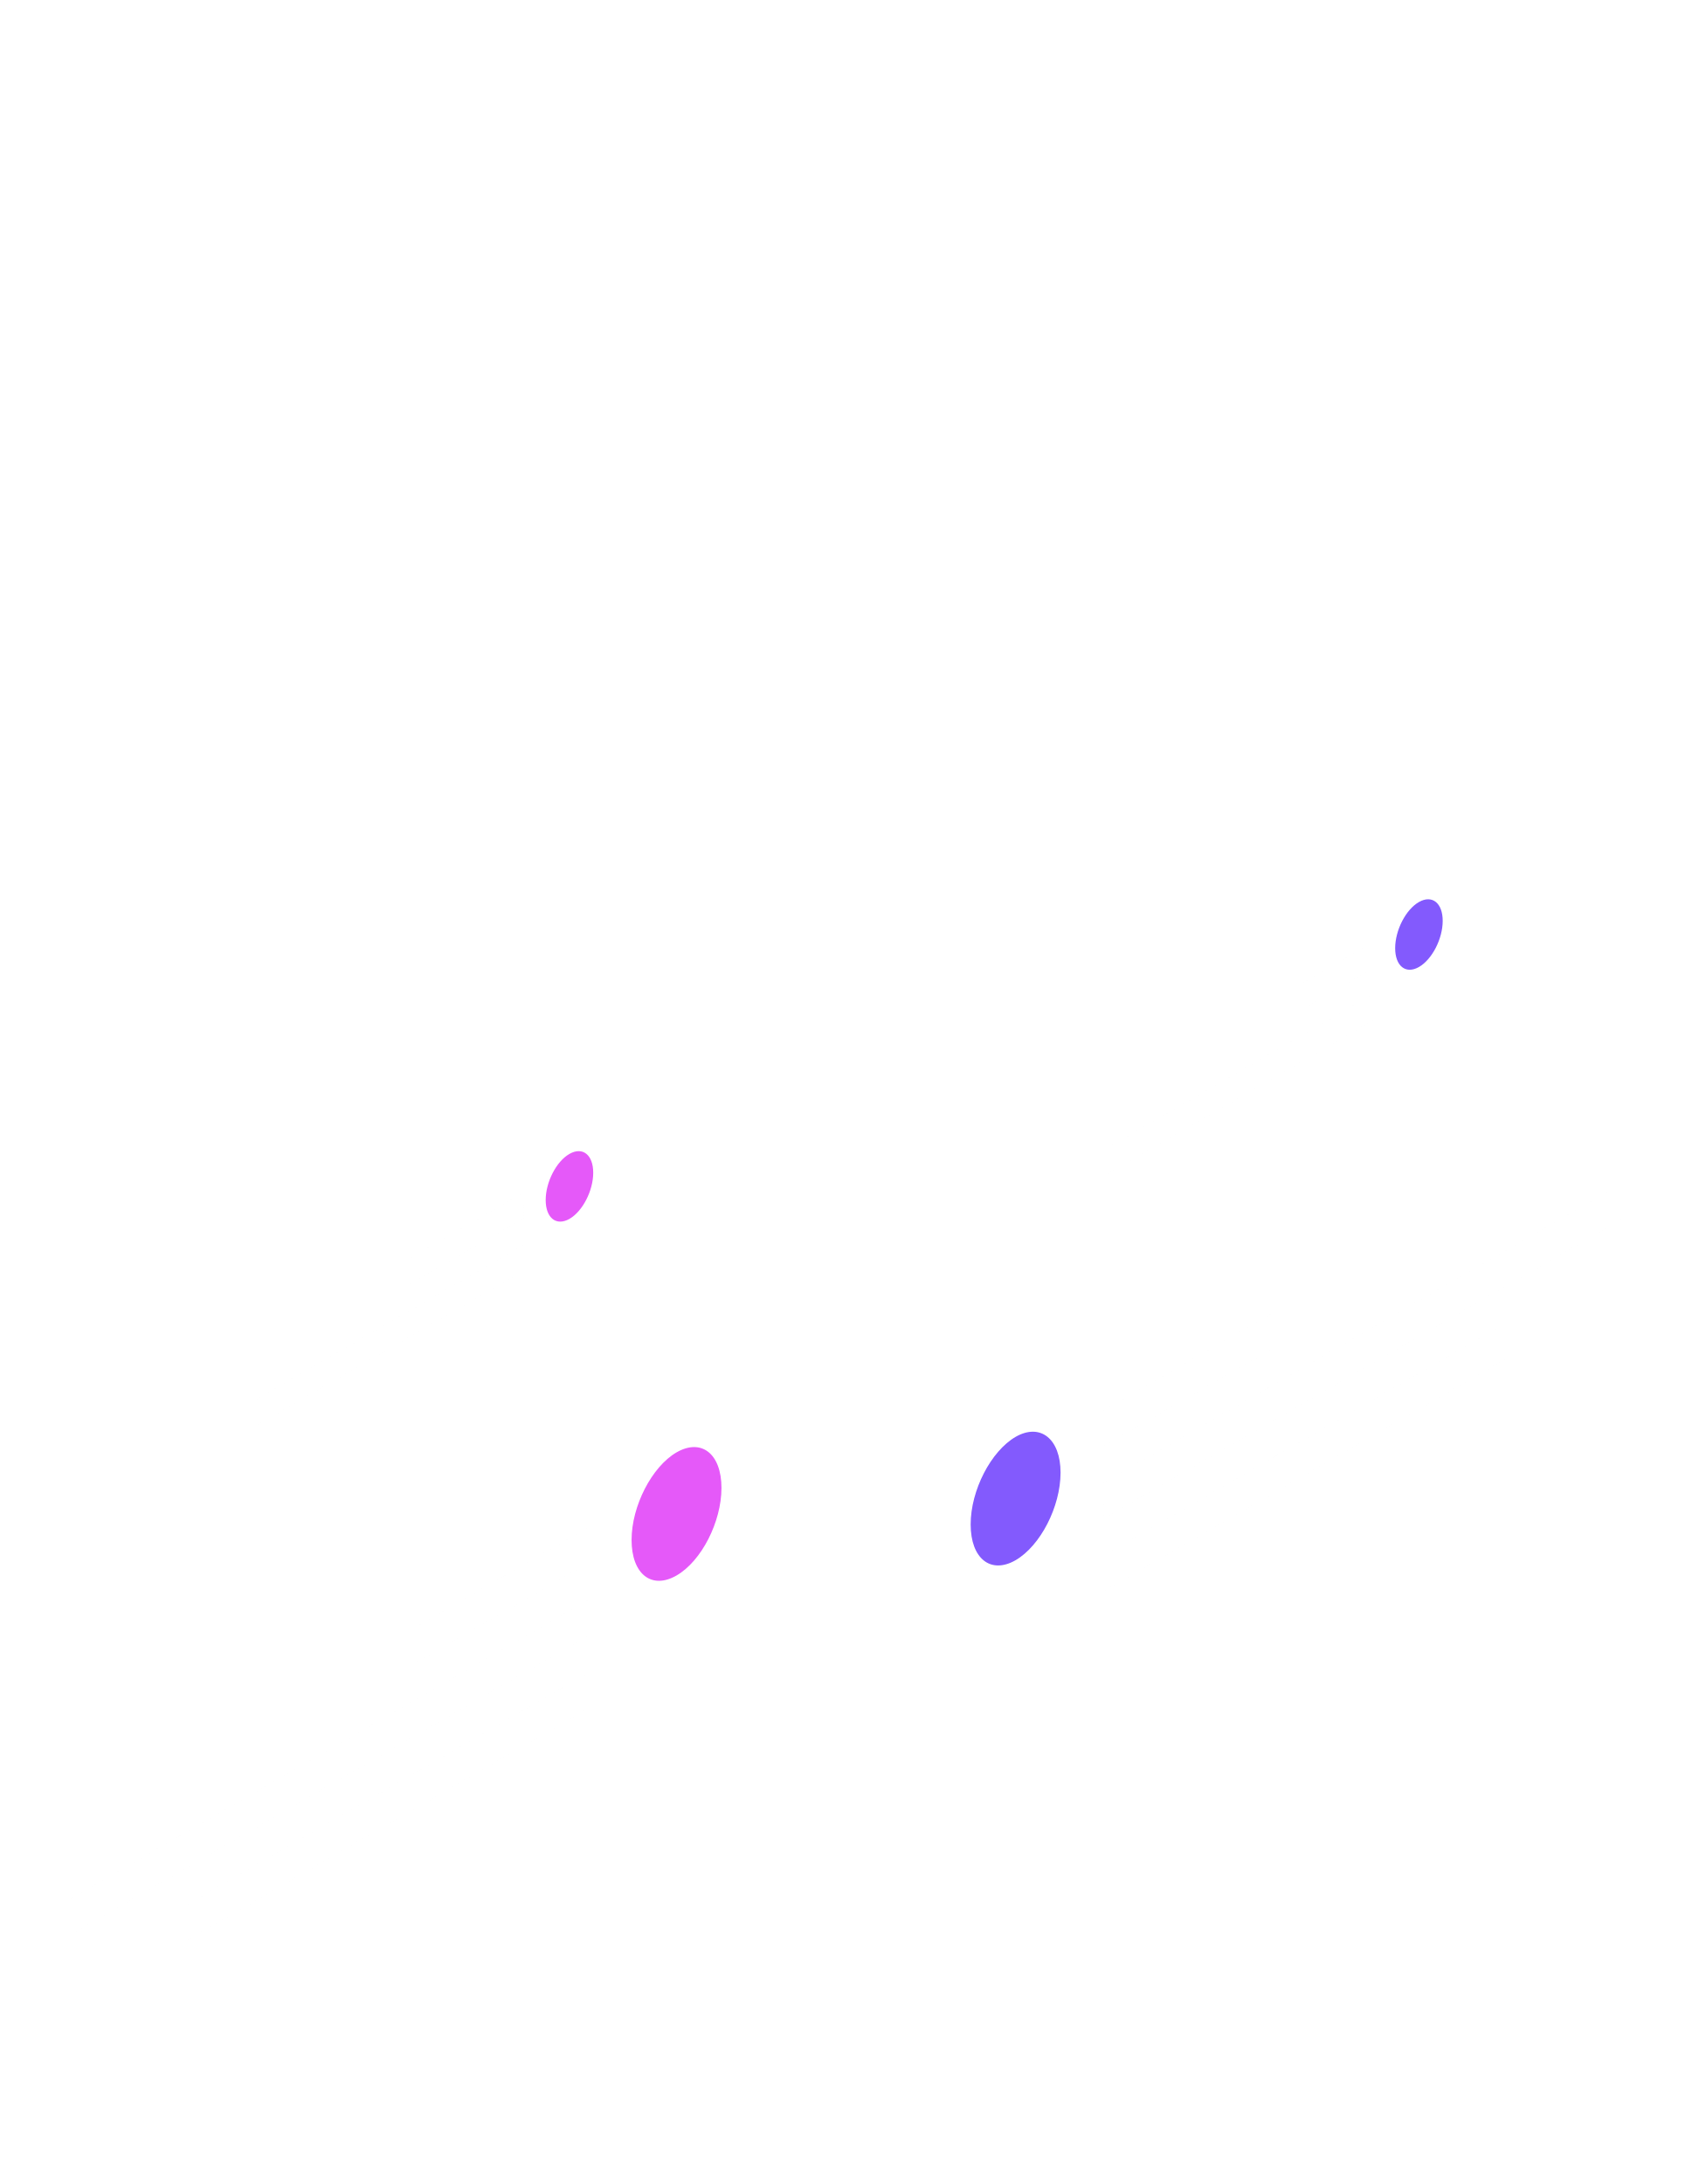
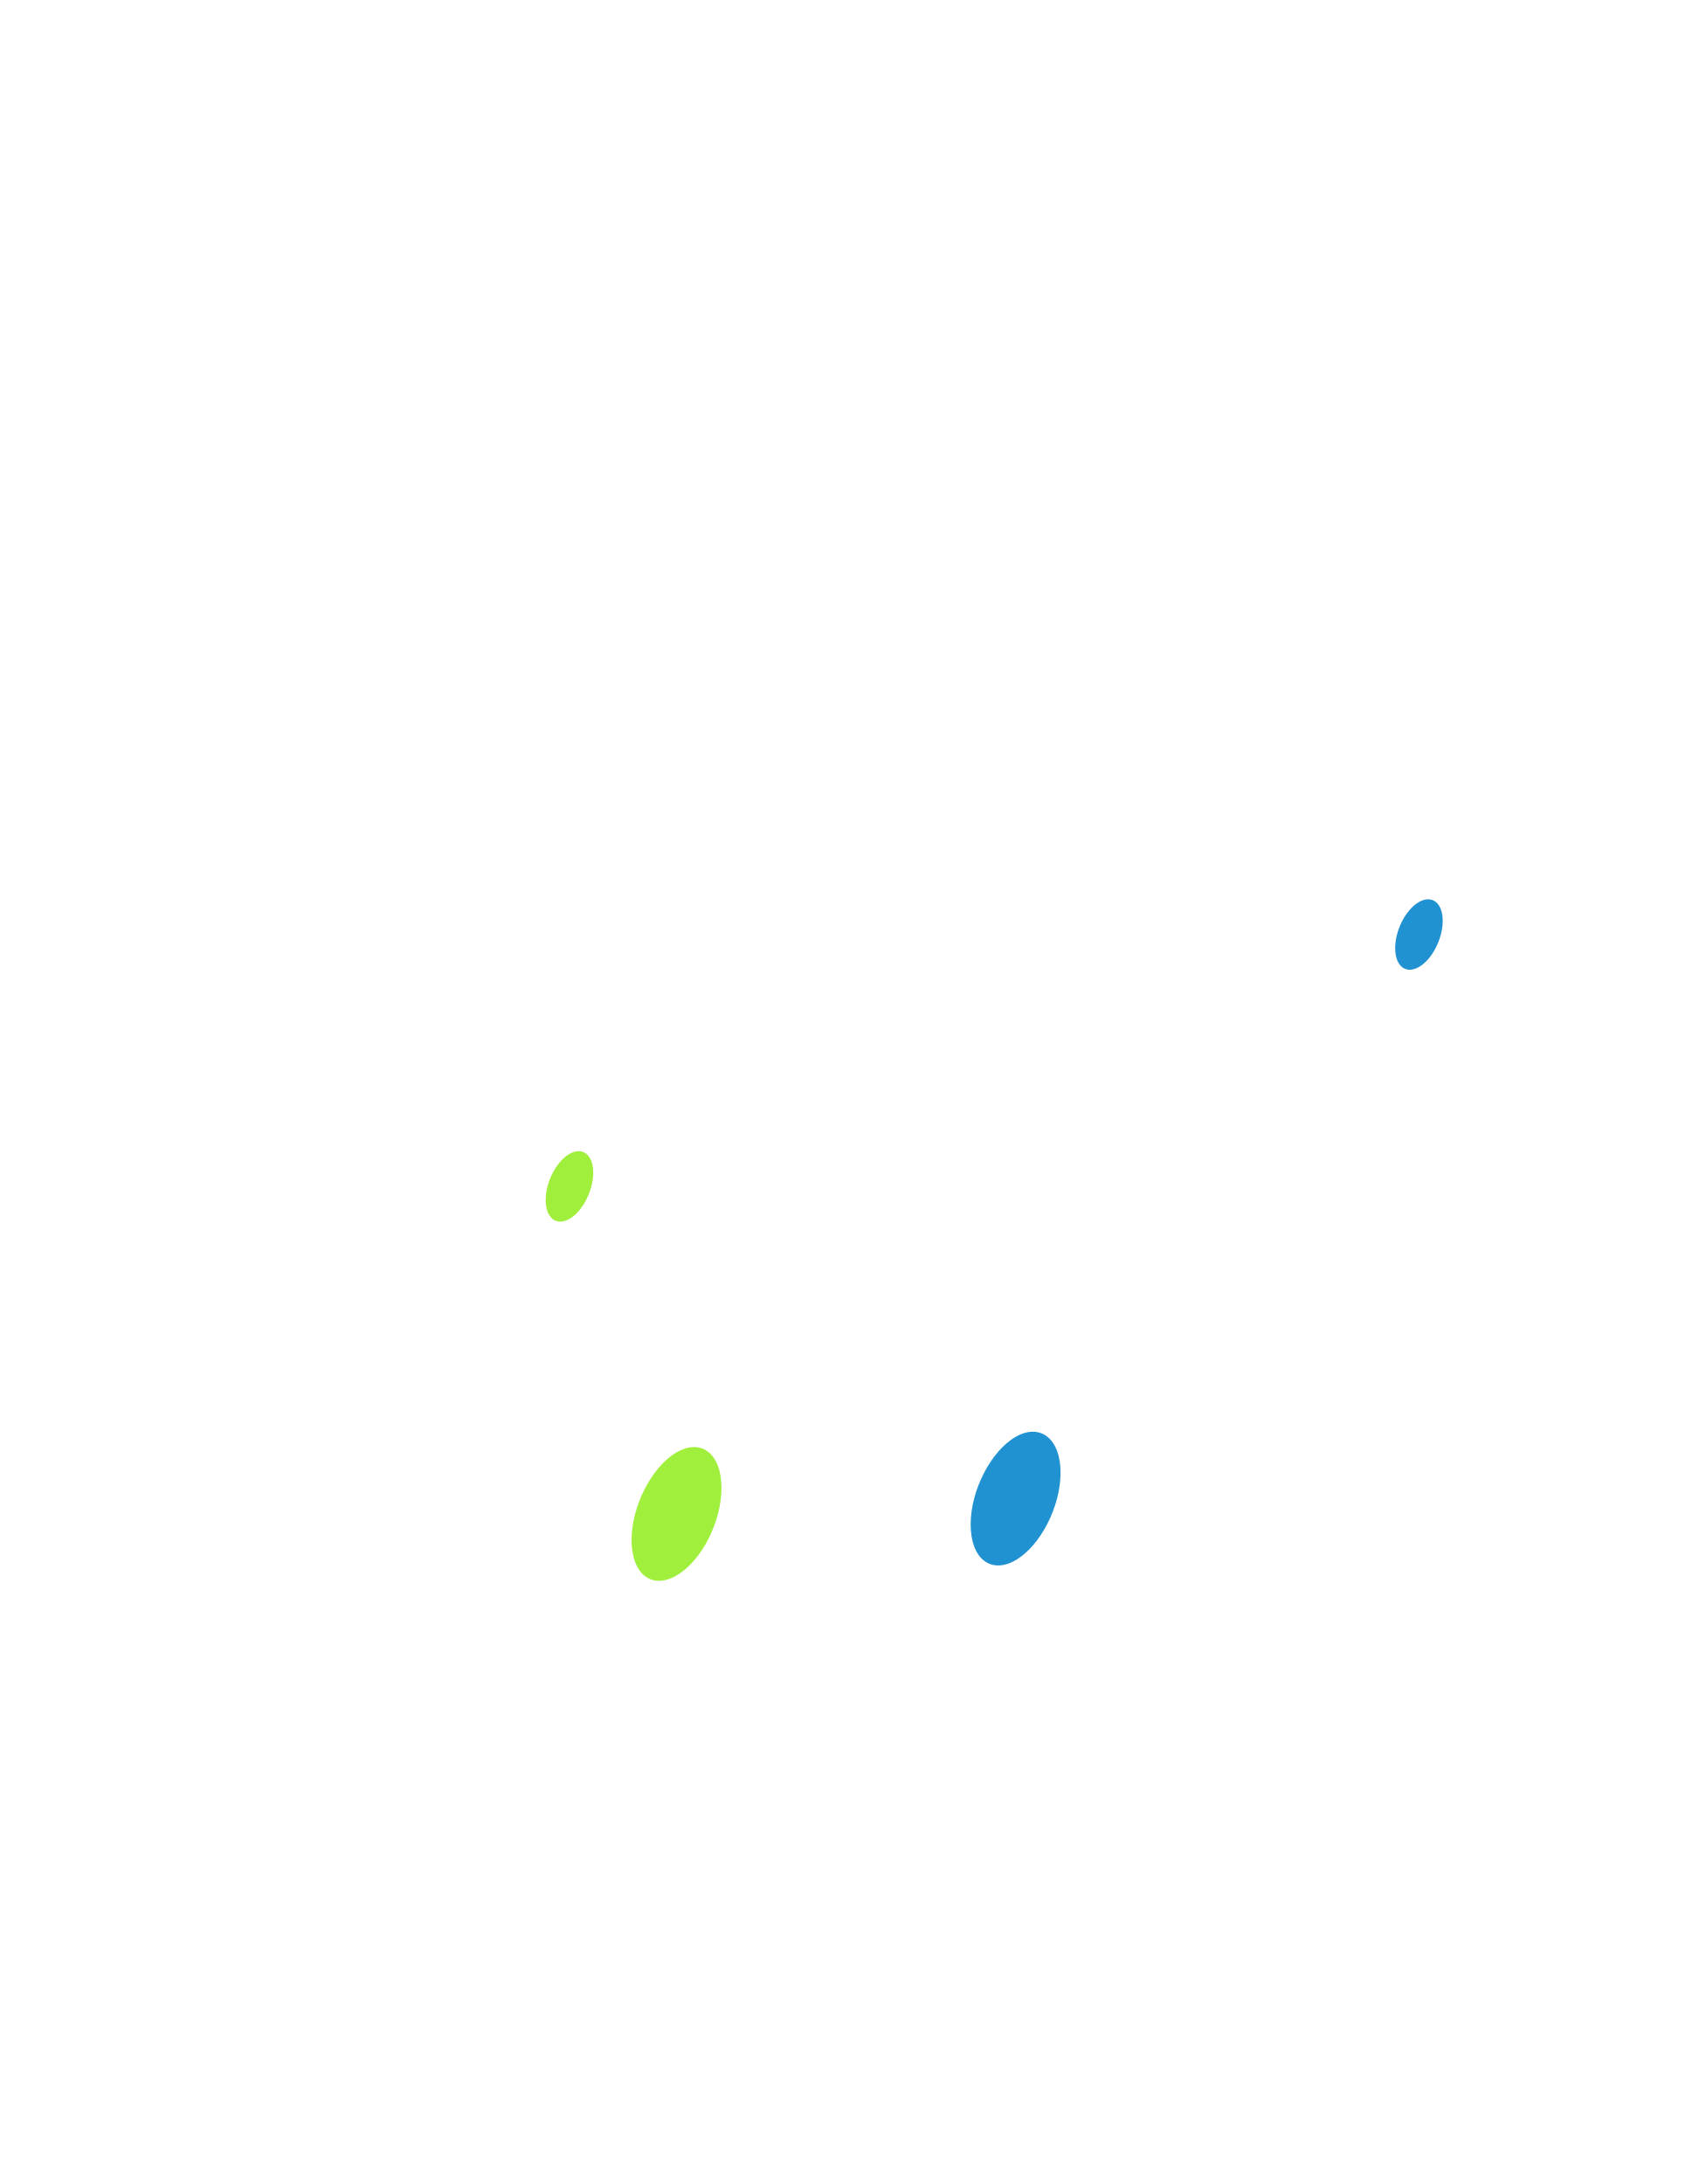
<svg xmlns="http://www.w3.org/2000/svg" width="313" height="404" viewBox="0 0 313 404" fill="none">
  <path opacity="0.5" d="M146.574 123.837C173.957 107.856 196.594 122.792 200.599 157.279C201.295 163.244 196.768 171.126 191.239 174.348L101.91 226.514C96.381 229.736 91.854 227.124 92.55 220.331C96.555 181.272 119.236 139.818 146.574 123.837Z" fill="url(#paint0_linear)" />
  <path opacity="0.5" d="M116.058 79.073C116.058 102.892 129.814 114.126 146.792 104.198C163.77 94.27 177.526 66.968 177.526 43.149C177.526 19.331 163.77 8.096 146.792 18.024C129.814 27.953 116.058 55.255 116.058 79.073Z" fill="url(#paint1_linear)" />
  <path opacity="0.07" d="M128.987 109.554C156.369 93.574 179.006 108.509 183.011 142.996C183.708 148.962 179.181 156.843 173.652 160.066L84.323 212.232C78.794 215.454 74.267 212.841 74.963 206.048C78.968 166.989 101.605 125.535 128.987 109.554Z" fill="url(#paint2_linear)" />
  <path opacity="0.07" d="M98.471 64.791C98.471 88.61 112.227 99.844 129.205 89.916C146.183 79.988 159.939 52.686 159.939 28.867C159.939 5.048 146.183 -6.186 129.205 3.742C112.227 13.67 98.471 40.972 98.471 64.791Z" fill="url(#paint3_linear)" />
  <path opacity="0.2" d="M39.31 246.651C39.31 245.049 40.164 243.569 41.551 242.768L109.941 203.271C112.93 201.544 116.668 203.702 116.668 207.154V239.708L39.31 284.384V246.651Z" fill="url(#paint4_linear)" />
-   <path d="M100.952 221.985C100.952 225.295 102.911 226.862 105.349 225.469C107.787 224.076 109.746 220.244 109.746 216.934C109.746 213.625 107.787 212.057 105.349 213.451C102.911 214.844 100.952 218.676 100.952 221.985Z" fill="#E559F9" />
+   <path d="M100.952 221.985C100.952 225.295 102.911 226.862 105.349 225.469C107.787 224.076 109.746 220.244 109.746 216.934C109.746 213.625 107.787 212.057 105.349 213.451C102.911 214.844 100.952 218.676 100.952 221.985Z" fill="#A0EF3C" />
  <path opacity="0.15" d="M96.86 220.548L73.614 234.004V238.837L96.904 225.382L96.86 220.548Z" fill="#FEFEFE" />
  <path opacity="0.15" d="M96.86 230.259L47.32 258.867V263.788L96.86 235.179V230.259Z" fill="#FEFEFE" />
  <path opacity="0.2" d="M196.463 200.06C196.463 198.457 197.318 196.977 198.706 196.176L267.095 156.717C270.085 154.993 273.821 157.15 273.821 160.601V193.159L196.463 237.835V200.06Z" fill="url(#paint5_linear)" />
-   <path d="M258.105 175.393C258.105 178.703 260.064 180.27 262.502 178.877C264.94 177.483 266.899 173.651 266.899 170.342C266.899 167.033 264.94 165.465 262.502 166.859C260.064 168.252 258.105 172.084 258.105 175.393Z" fill="#835AFD" />
+   <path d="M258.105 175.393C258.105 178.703 260.064 180.27 262.502 178.877C264.94 177.483 266.899 173.651 266.899 170.342C266.899 167.033 264.94 165.465 262.502 166.859C260.064 168.252 258.105 172.084 258.105 175.393Z" fill="#2192D1" />
  <path opacity="0.15" d="M254.144 174.174L240.126 182.273V187.194L254.144 179.094V174.174Z" fill="#FEFEFE" />
  <path opacity="0.15" d="M254.013 183.884L204.473 212.493V217.413L254.013 188.805V183.884Z" fill="#FEFEFE" />
  <path opacity="0.3" d="M146.614 249.832C146.616 246.378 142.878 244.219 139.887 245.946L2.284 325.416C0.897 326.216 0.043 327.695 0.042 329.296L-7.43479e-05 403.129L133.645 325.969L144.617 329.553C145.583 329.869 146.575 329.149 146.575 328.133L146.614 249.832Z" fill="url(#paint6_linear)" />
-   <path d="M116.842 284.863C116.842 291.177 120.542 294.095 125.156 291.438C129.771 288.782 133.471 281.51 133.471 275.24C133.471 268.926 129.771 266.009 125.156 268.665C120.586 271.321 116.842 278.593 116.842 284.863Z" fill="#E559F9" />
+   <path d="M116.842 284.863C116.842 291.177 120.542 294.095 125.156 291.438C129.771 288.782 133.471 281.51 133.471 275.24C133.471 268.926 129.771 266.009 125.156 268.665C120.586 271.321 116.842 278.593 116.842 284.863Z" fill="#A0EF3C" />
  <path opacity="0.15" d="M108.919 282.425L76.792 300.975V307.68L108.919 289.131V282.425Z" fill="#FEFEFE" />
  <path opacity="0.15" d="M108.919 295.88L12.973 351.268V357.974L108.919 302.586V295.88Z" fill="#FEFEFE" />
  <path opacity="0.15" d="M108.919 309.335L33.912 352.662V359.367L108.919 316.041V309.335Z" fill="#FEFEFE" />
  <path opacity="0.3" d="M166.424 266.593C166.425 264.992 167.28 263.512 168.667 262.712L306.27 183.284C309.26 181.558 312.997 183.717 312.996 187.17L312.956 255.819L179.311 332.979L169.118 348.084C168.293 349.307 166.384 348.722 166.384 347.248L166.424 266.593Z" fill="url(#paint7_linear)" />
-   <path d="M196.202 272.41C196.202 278.723 192.458 285.952 187.887 288.608C183.273 291.264 179.572 288.303 179.572 281.989C179.572 275.675 183.316 268.447 187.887 265.791C192.458 263.178 196.202 266.139 196.202 272.41Z" fill="#835AFD" />
+   <path d="M196.202 272.41C196.202 278.723 192.458 285.952 187.887 288.608C183.273 291.264 179.572 288.303 179.572 281.989C179.572 275.675 183.316 268.447 187.887 265.791C192.458 263.178 196.202 266.139 196.202 272.41Z" fill="#2192D1" />
  <path opacity="0.15" d="M204.125 260.87L236.252 242.321V249.026L204.125 267.576V260.87Z" fill="#FEFEFE" />
  <path opacity="0.15" d="M204.081 274.282L300.027 218.894V225.6L204.125 280.988L204.081 274.282Z" fill="#FEFEFE" />
  <path opacity="0.15" d="M204.081 287.737L279.088 244.411V251.116L204.081 294.443V287.737Z" fill="#FEFEFE" />
  <path opacity="0.2" d="M251.967 311.599C249.355 313.08 247.266 316.738 247.266 319.786V333.067L238.472 338.118C235.86 339.598 233.771 343.256 233.771 346.26C233.771 349.265 235.86 350.484 238.472 349.004L247.266 343.909V357.19C247.266 360.195 249.355 361.414 251.967 359.933C254.579 358.453 256.669 354.795 256.669 351.791V338.51L265.462 333.459C268.074 331.978 270.164 328.32 270.164 325.316C270.164 322.311 268.074 321.092 265.462 322.572L256.669 327.624V314.343C256.712 311.295 254.579 310.075 251.967 311.599Z" fill="url(#paint8_linear)" />
  <path opacity="0.2" d="M62.818 141.472L50.716 165.247C49.061 168.513 49.322 171.779 51.325 172.563C53.328 173.347 56.288 171.3 57.942 168.034L58.073 167.729V194.117C58.073 197.122 60.162 198.341 62.774 196.86C65.386 195.336 67.476 191.722 67.476 188.718V162.33L67.606 162.461C69.26 163.81 72.264 162.417 74.223 159.325C76.226 156.234 76.487 152.663 74.833 151.313L62.818 141.472Z" fill="url(#paint9_linear)" />
  <defs>
    <linearGradient id="paint0_linear" x1="33.618" y1="97.776" x2="144.84" y2="178.888" gradientUnits="userSpaceOnUse">
      <stop stop-color="white" />
      <stop offset="1" stop-color="white" stop-opacity="0" />
    </linearGradient>
    <linearGradient id="paint1_linear" x1="90.288" y1="19.891" x2="201.51" y2="101.002" gradientUnits="userSpaceOnUse">
      <stop stop-color="white" />
      <stop offset="1" stop-color="white" stop-opacity="0" />
    </linearGradient>
    <linearGradient id="paint2_linear" x1="16.023" y1="83.489" x2="127.245" y2="164.601" gradientUnits="userSpaceOnUse">
      <stop stop-color="white" />
      <stop offset="1" stop-color="white" stop-opacity="0" />
    </linearGradient>
    <linearGradient id="paint3_linear" x1="72.693" y1="5.603" x2="183.915" y2="86.714" gradientUnits="userSpaceOnUse">
      <stop stop-color="white" />
      <stop offset="1" stop-color="white" stop-opacity="0" />
    </linearGradient>
    <linearGradient id="paint4_linear" x1="69.27" y1="226.769" x2="86.727" y2="257.005" gradientUnits="userSpaceOnUse">
      <stop stop-color="white" />
      <stop offset="1" stop-color="white" stop-opacity="0" />
    </linearGradient>
    <linearGradient id="paint5_linear" x1="226.423" y1="180.183" x2="243.88" y2="210.419" gradientUnits="userSpaceOnUse">
      <stop stop-color="white" />
      <stop offset="1" stop-color="white" stop-opacity="0" />
    </linearGradient>
    <linearGradient id="paint6_linear" x1="83.661" y1="244.547" x2="64.699" y2="398.299" gradientUnits="userSpaceOnUse">
      <stop stop-color="white" />
      <stop offset="1" stop-color="white" stop-opacity="0" />
    </linearGradient>
    <linearGradient id="paint7_linear" x1="198.387" y1="233.403" x2="274.093" y2="292.664" gradientUnits="userSpaceOnUse">
      <stop stop-color="white" />
      <stop offset="1" stop-color="white" stop-opacity="0" />
    </linearGradient>
    <linearGradient id="paint8_linear" x1="242.889" y1="328.562" x2="265.686" y2="346.549" gradientUnits="userSpaceOnUse">
      <stop stop-color="white" />
      <stop offset="1" stop-color="white" stop-opacity="0" />
    </linearGradient>
    <linearGradient id="paint9_linear" x1="54.215" y1="165.456" x2="76.298" y2="177.763" gradientUnits="userSpaceOnUse">
      <stop stop-color="white" />
      <stop offset="1" stop-color="white" stop-opacity="0" />
    </linearGradient>
  </defs>
</svg>
